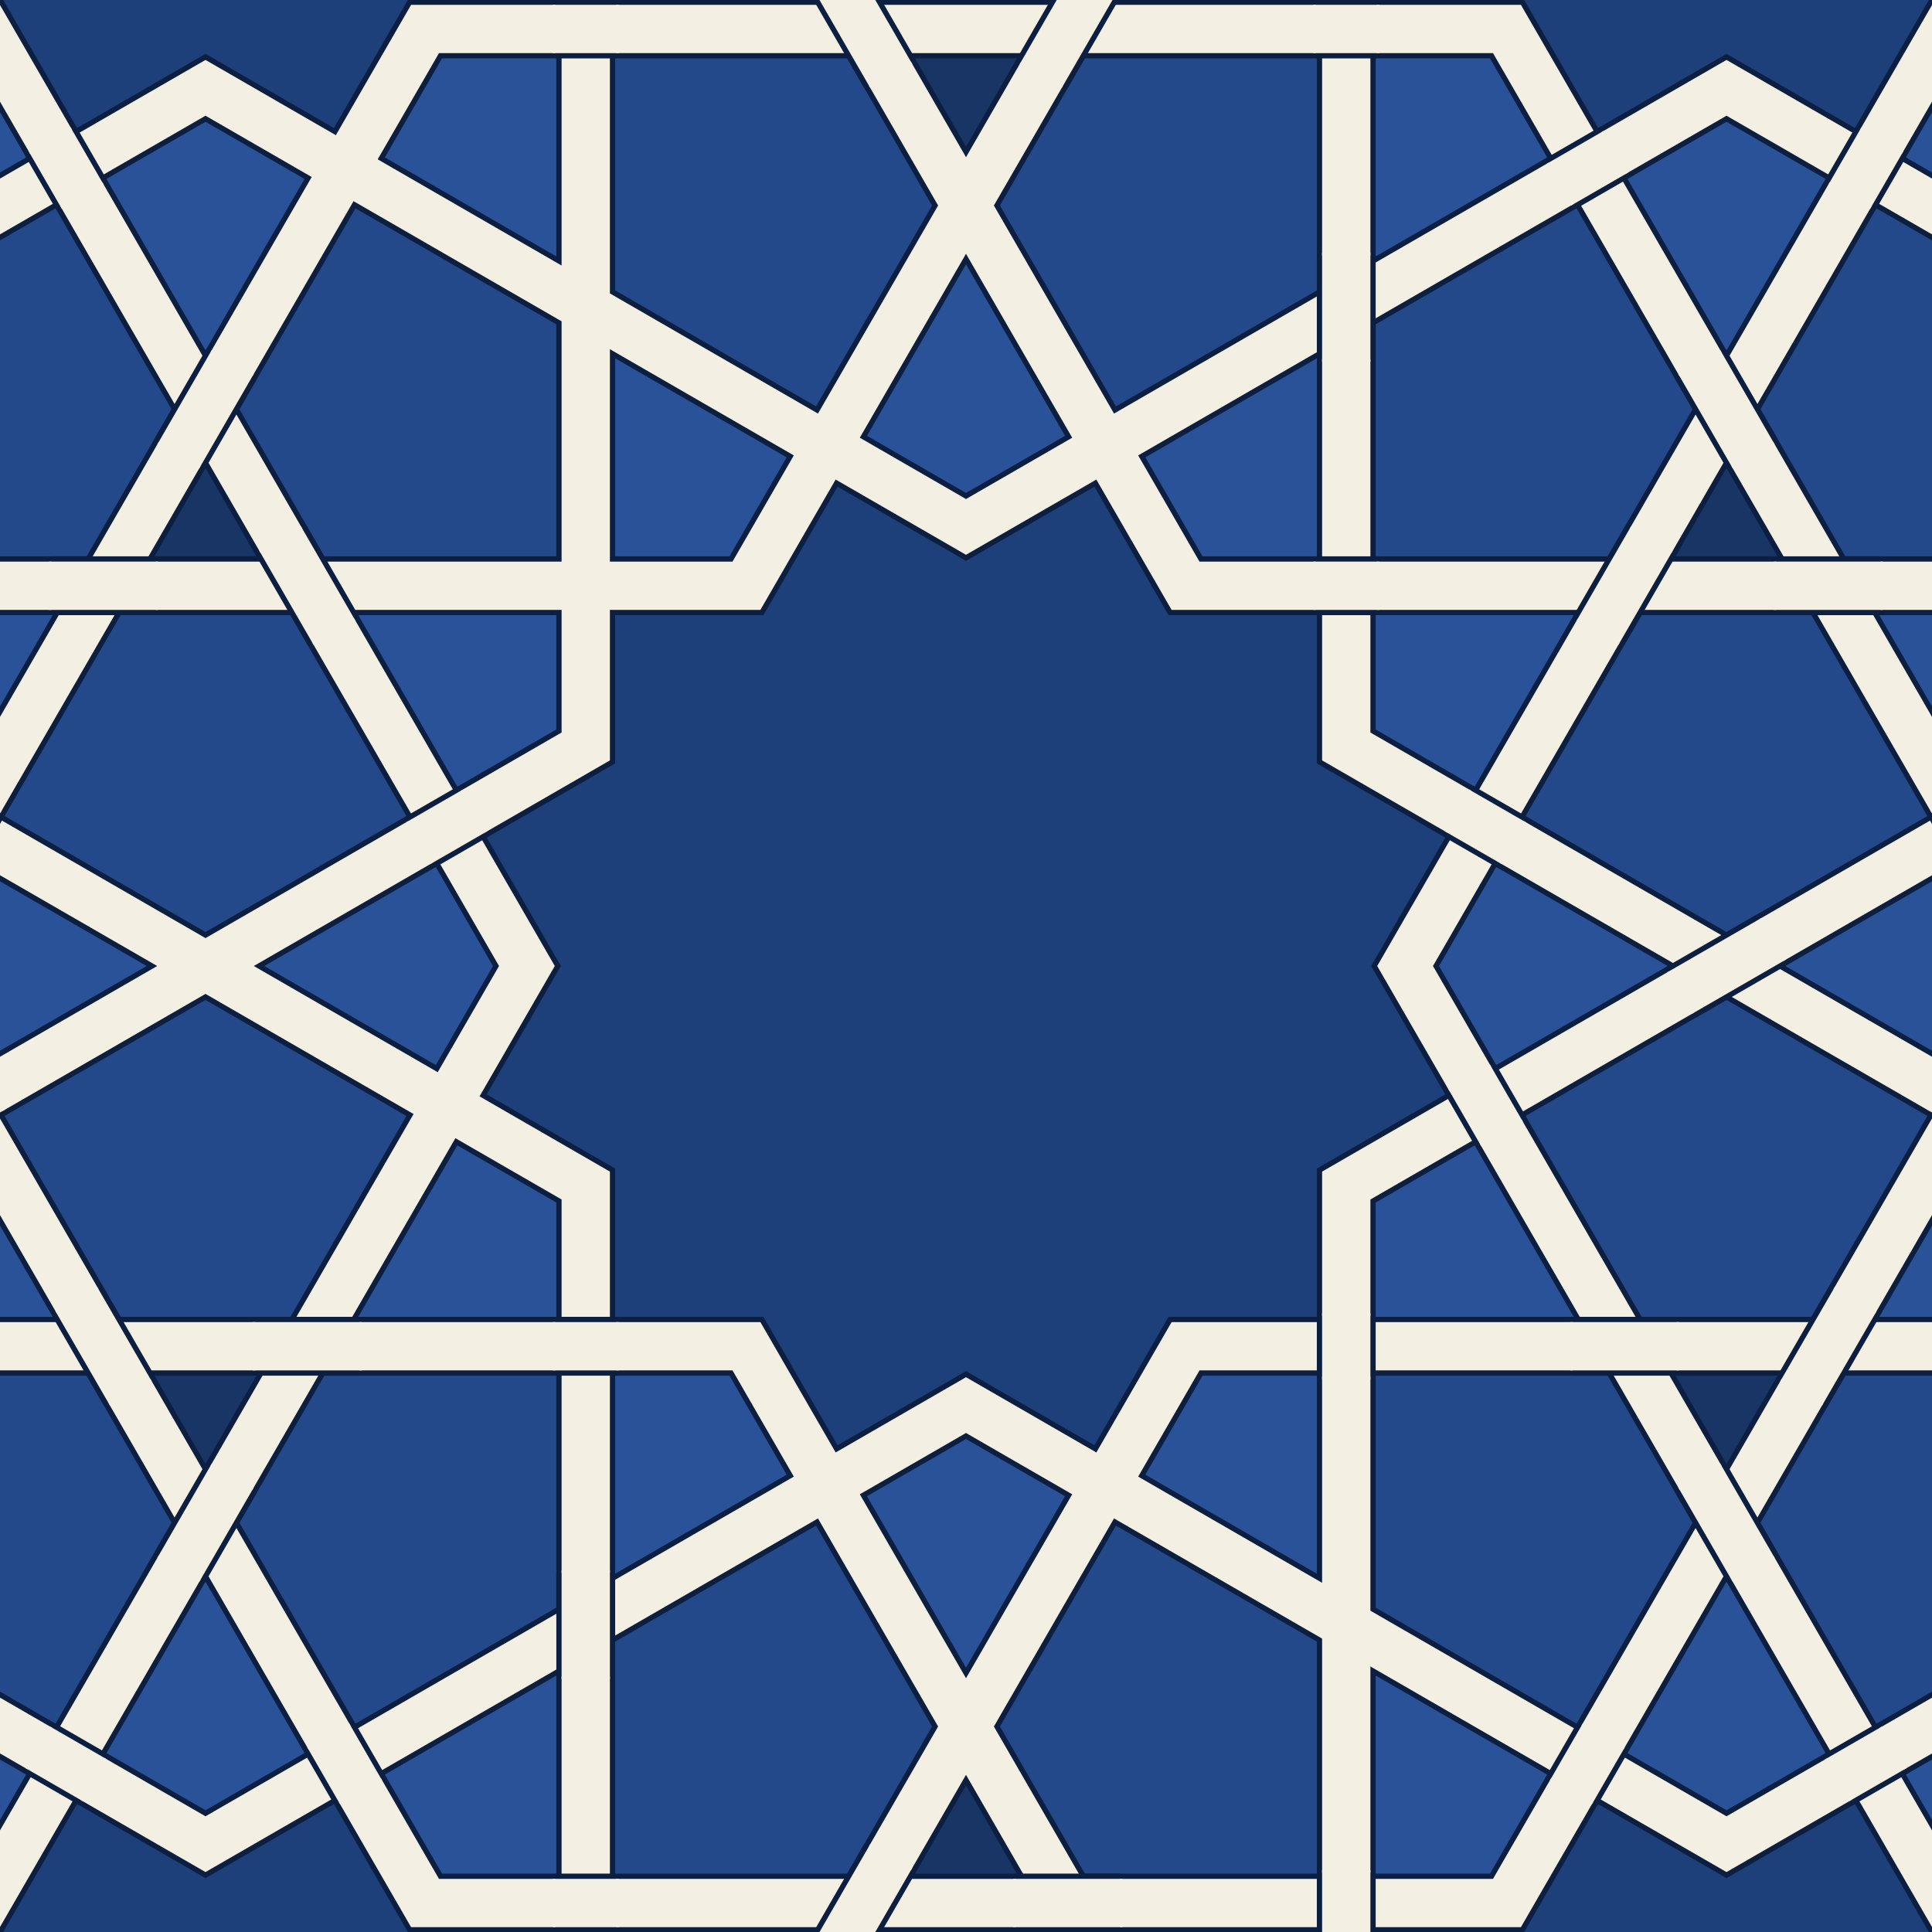
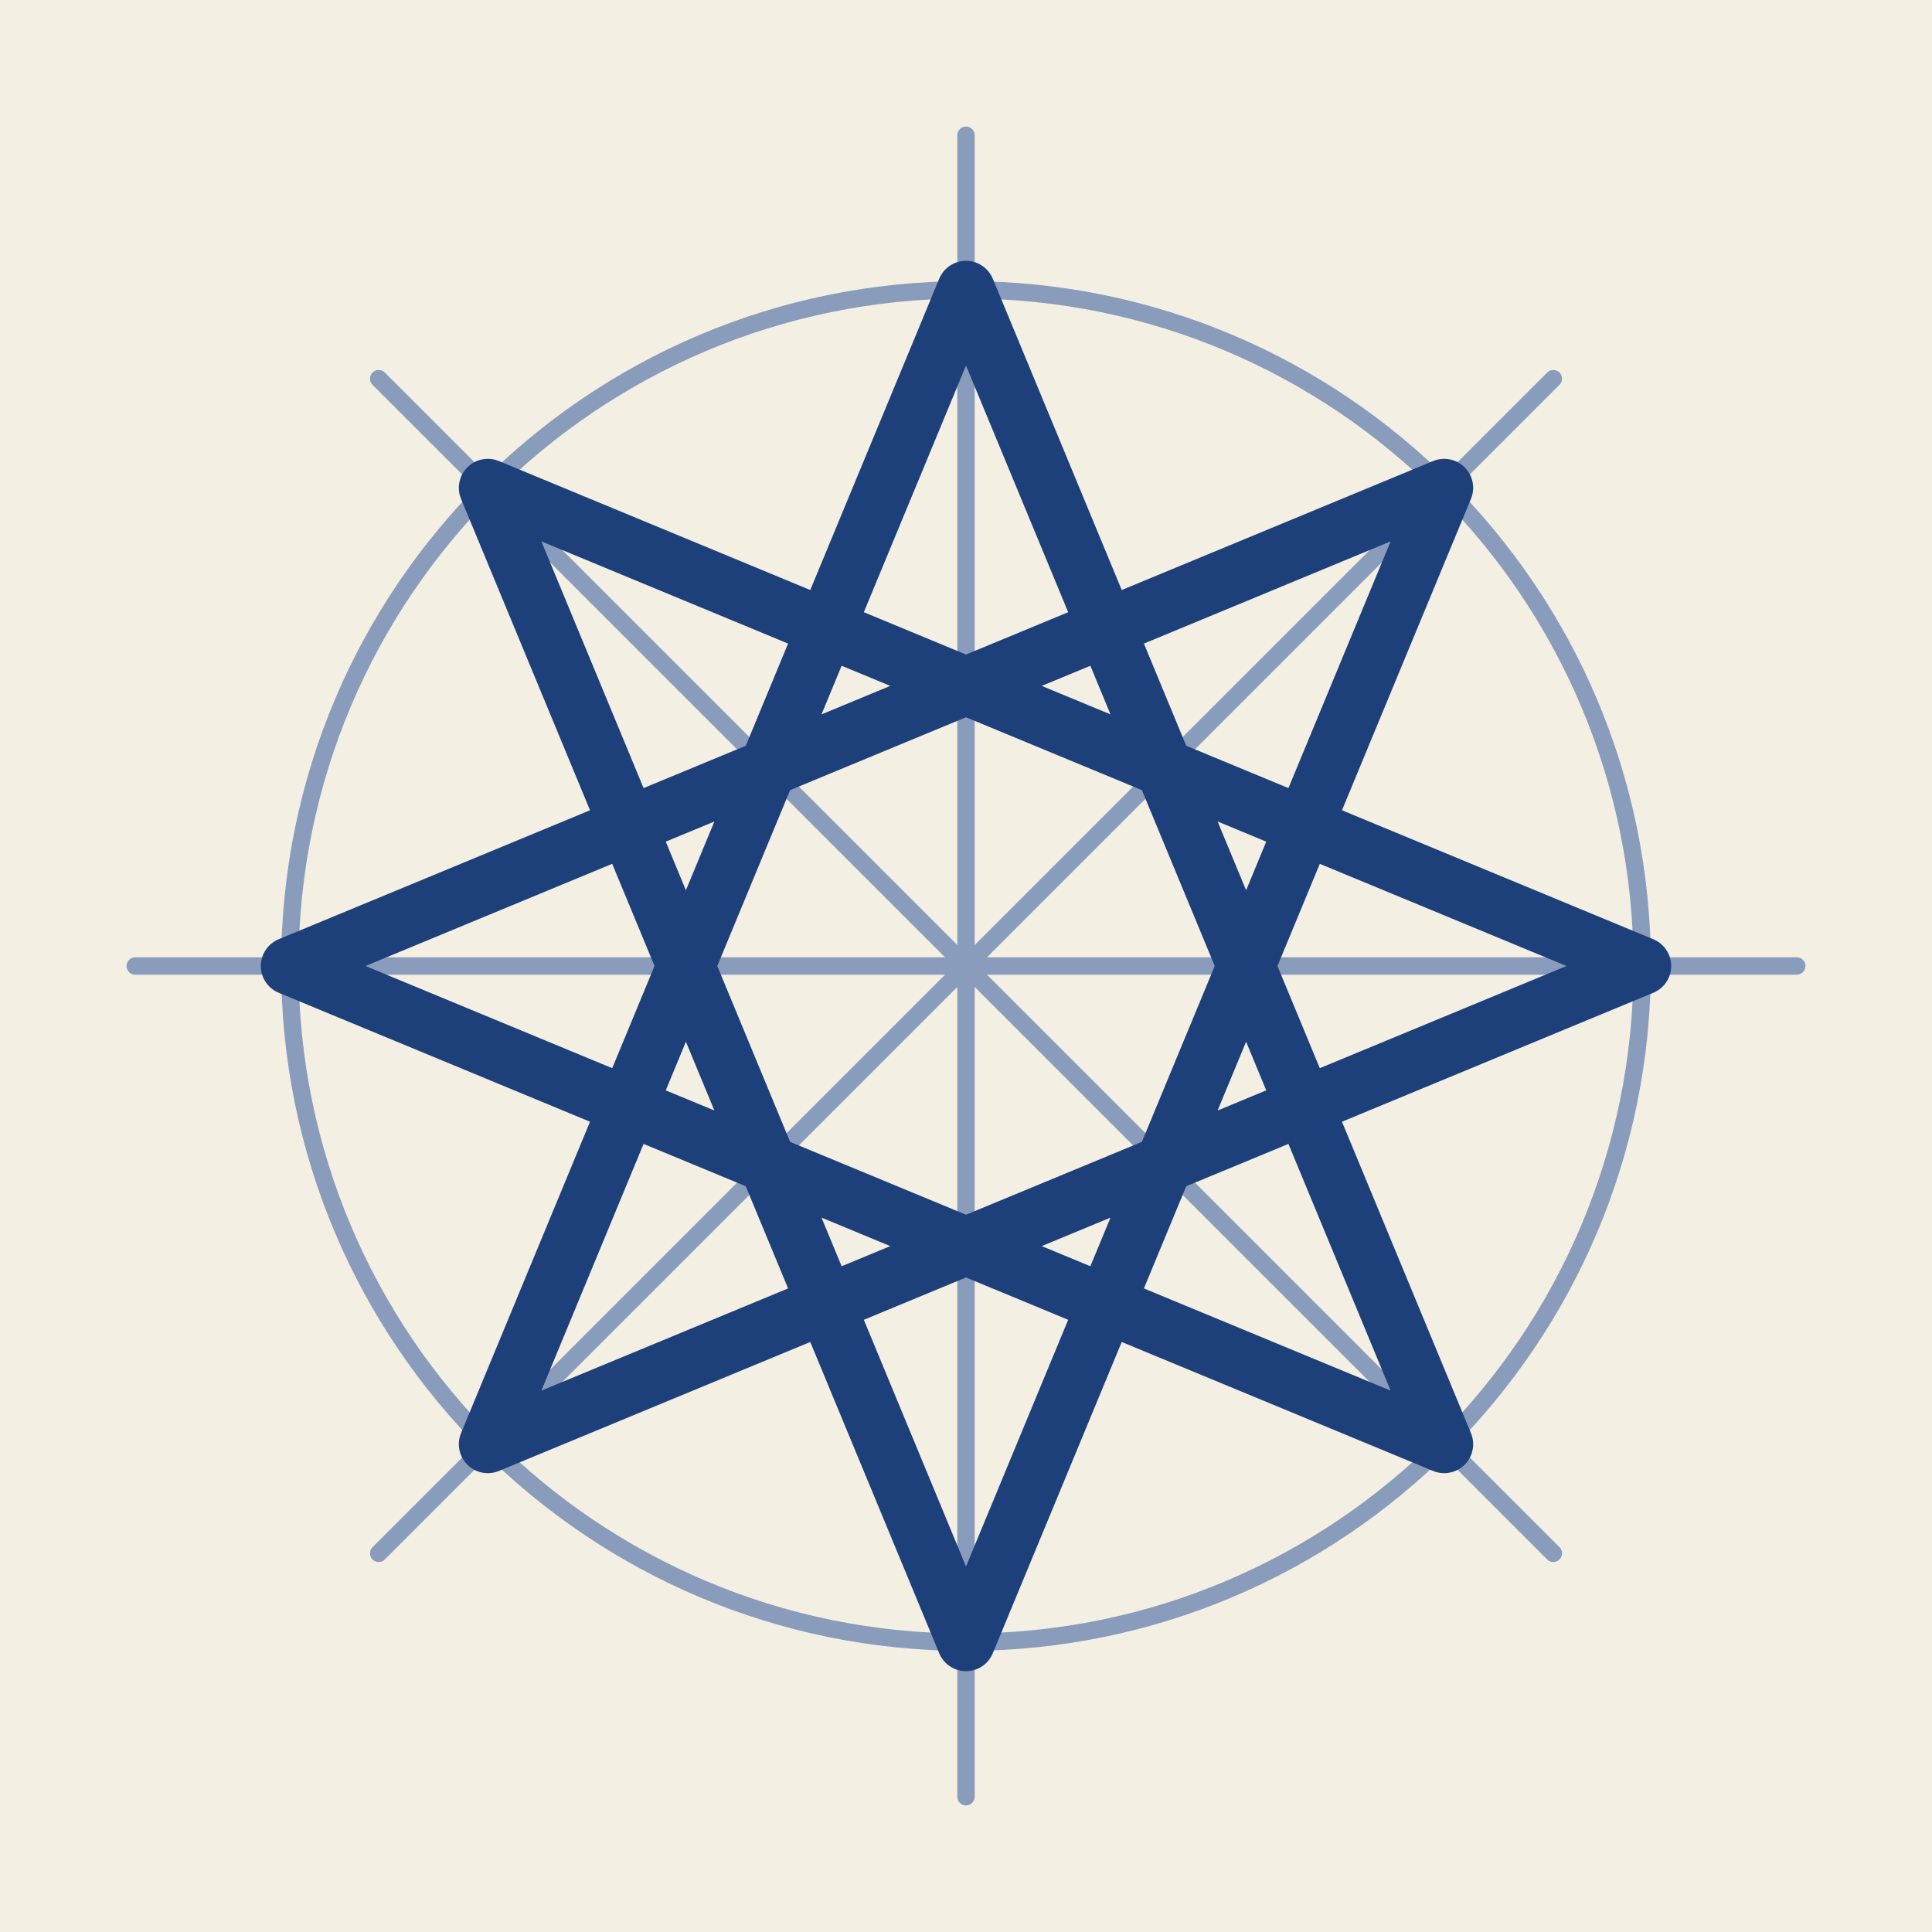
- <svg xmlns="http://www.w3.org/2000/svg" viewBox="-11 -11 22 22" width="1024" height="1024" preserveAspectRatio="xMidYMid meet">
-   <defs>
-     <clipPath id="lz3clip">
-       <rect x="-11" y="-11" width="22" height="22" />
-     </clipPath>
-   </defs>
-   <g clip-path="url(#lz3clip)">
-     <rect x="-11" y="-11" width="22" height="22" fill="#f4efe3" />
-     <g>
-       <polygon data-i="2" points="-13.66,-15 -14.575,-16.585 -12.99,-17.5 -12.99,-19.33 -11.16,-19.33 -10.245,-20.915 -8.66,-20 -7.075,-20.915 -6.16,-19.33 -4.33,-19.33 -4.33,-17.5 -2.745,-16.585 -3.66,-15 -2.745,-13.415 -4.33,-12.5 -4.33,-10.67 -6.16,-10.67 -7.075,-9.085 -8.66,-10 -10.245,-9.085 -11.16,-10.67 -12.99,-10.67 -12.99,-12.5 -14.575,-13.415" fill="#1d3f7a" stroke="#1d3f7a" stroke-width="0.02" />
-       <polygon data-i="3" points="-11.16,-10.67 -10.245,-9.085 -12.99,-7.5 -12.99,-10.67" fill="#2a5299" stroke="#2a5299" stroke-width="0.02" />
-       <polygon data-i="4" points="-10.245,-9.085 -8.66,-6.34 -9.82,-4.33 -12.99,-4.33 -12.99,-7.5" fill="#24498a" stroke="#24498a" stroke-width="0.02" />
-       <polygon data-i="5" points="-8.66,-6.34 -10.245,-9.085 -8.66,-10 -7.075,-9.085" fill="#2a5299" stroke="#2a5299" stroke-width="0.02" />
-       <polygon data-i="6" points="-8.66,-6.34 -7.5,-4.33 -9.82,-4.33" fill="#183565" stroke="#183565" stroke-width="0.02" />
-       <polygon data-i="7" points="-7.5,-4.33 -8.66,-6.34 -7.075,-9.085 -4.33,-7.5 -4.33,-4.33" fill="#24498a" stroke="#24498a" stroke-width="0.02" />
-       <polygon data-i="8" points="-7.5,-4.33 -5.915,-1.585 -8.66,0 -11.405,-1.585 -9.82,-4.33" fill="#24498a" stroke="#24498a" stroke-width="0.02" />
-       <polygon data-i="9" points="-5.915,-1.585 -7.5,-4.33 -4.33,-4.33 -4.33,-2.5" fill="#2a5299" stroke="#2a5299" stroke-width="0.02" />
-       <polygon data-i="11" points="-2.745,-13.415 -1.16,-10.67 -4.33,-10.67 -4.33,-12.5" fill="#2a5299" stroke="#2a5299" stroke-width="0.02" />
-       <polygon data-i="12" points="-1.16,-10.67 0,-8.66 -1.585,-5.915 -4.33,-7.5 -4.33,-10.67" fill="#24498a" stroke="#24498a" stroke-width="0.02" />
-       <polygon data-i="16" points="-11.405,-1.585 -12.99,-2.5 -12.99,-4.33 -9.82,-4.33" fill="#2a5299" stroke="#2a5299" stroke-width="0.02" />
-       <polygon data-i="18" points="-4.33,-7.5 -7.075,-9.085 -6.16,-10.67 -4.33,-10.67" fill="#2a5299" stroke="#2a5299" stroke-width="0.02" />
-       <polygon data-i="19" points="-4.33,-7.5 -1.585,-5.915 -2.5,-4.33 -4.33,-4.33" fill="#2a5299" stroke="#2a5299" stroke-width="0.02" />
-       <polygon data-i="20" points="-22.32,0 -23.236,-1.585 -21.651,-2.5 -21.651,-4.33 -19.82,-4.33 -18.905,-5.915 -17.32,-5 -15.736,-5.915 -14.82,-4.33 -12.99,-4.33 -12.99,-2.5 -11.405,-1.585 -12.32,0 -11.405,1.585 -12.99,2.5 -12.99,4.33 -14.82,4.33 -15.736,5.915 -17.32,5 -18.905,5.915 -19.82,4.33 -21.651,4.33 -21.651,2.5 -23.236,1.585" fill="#1d3f7a" stroke="#1d3f7a" stroke-width="0.02" />
-       <polygon data-i="25" points="-13.66,15 -14.575,13.415 -12.99,12.5 -12.99,10.67 -11.16,10.67 -10.245,9.085 -8.66,10 -7.075,9.085 -6.16,10.67 -4.33,10.67 -4.33,12.5 -2.745,13.415 -3.66,15 -2.745,16.585 -4.33,17.5 -4.33,19.33 -6.16,19.33 -7.075,20.915 -8.66,20 -10.245,20.915 -11.16,19.33 -12.99,19.33 -12.99,17.5 -14.575,16.585" fill="#1d3f7a" stroke="#1d3f7a" stroke-width="0.02" />
-       <polygon data-i="26" points="-11.405,1.585 -12.32,0 -11.405,-1.585 -8.66,0" fill="#2a5299" stroke="#2a5299" stroke-width="0.02" />
-       <polygon data-i="27" points="-11.405,1.585 -9.82,4.33 -12.99,4.33 -12.99,2.5" fill="#2a5299" stroke="#2a5299" stroke-width="0.02" />
-       <polygon data-i="28" points="-9.82,4.33 -11.405,1.585 -8.66,0 -5.915,1.585 -7.5,4.33" fill="#24498a" stroke="#24498a" stroke-width="0.02" />
-       <polygon data-i="29" points="-9.82,4.33 -8.66,6.34 -10.245,9.085 -12.99,7.5 -12.99,4.33" fill="#24498a" stroke="#24498a" stroke-width="0.02" />
-       <polygon data-i="30" points="-8.66,6.34 -9.82,4.33 -7.5,4.33" fill="#183565" stroke="#183565" stroke-width="0.02" />
-       <polygon data-i="31" points="-8.66,6.34 -7.075,9.085 -8.66,10 -10.245,9.085" fill="#2a5299" stroke="#2a5299" stroke-width="0.02" />
-       <polygon data-i="32" points="-7.075,9.085 -8.66,6.34 -7.5,4.33 -4.33,4.33 -4.33,7.5" fill="#24498a" stroke="#24498a" stroke-width="0.02" />
-       <polygon data-i="33" points="-6.16,10.67 -7.075,9.085 -4.33,7.5 -4.33,10.67" fill="#2a5299" stroke="#2a5299" stroke-width="0.02" />
-       <polygon data-i="35" points="-5.915,1.585 -8.66,0 -5.915,-1.585 -5,0" fill="#2a5299" stroke="#2a5299" stroke-width="0.02" />
-       <polygon data-i="36" points="-5.915,1.585 -4.33,2.5 -4.33,4.33 -7.5,4.33" fill="#2a5299" stroke="#2a5299" stroke-width="0.02" />
-       <polygon data-i="39" points="-12.99,7.5 -10.245,9.085 -11.16,10.67 -12.99,10.67" fill="#2a5299" stroke="#2a5299" stroke-width="0.02" />
-       <polygon data-i="40" points="-2.745,13.415 -4.33,12.5 -4.33,10.67 -1.16,10.67" fill="#2a5299" stroke="#2a5299" stroke-width="0.02" />
-       <polygon data-i="41" points="-4.33,4.33 -2.5,4.33 -1.585,5.915 -4.33,7.5" fill="#2a5299" stroke="#2a5299" stroke-width="0.02" />
-       <polygon data-i="42" points="-1.585,5.915 0,8.66 -1.16,10.67 -4.33,10.67 -4.33,7.5" fill="#24498a" stroke="#24498a" stroke-width="0.02" />
-       <polygon data-i="45" points="3.66,-15 2.745,-16.585 4.33,-17.5 4.33,-19.33 6.16,-19.33 7.075,-20.915 8.66,-20 10.245,-20.915 11.16,-19.33 12.99,-19.33 12.99,-17.5 14.575,-16.585 13.66,-15 14.575,-13.415 12.99,-12.5 12.99,-10.67 11.16,-10.67 10.245,-9.085 8.66,-10 7.075,-9.085 6.16,-10.67 4.33,-10.67 4.33,-12.5 2.745,-13.415" fill="#1d3f7a" stroke="#1d3f7a" stroke-width="0.02" />
-       <polygon data-i="46" points="6.16,-10.67 7.075,-9.085 4.33,-7.5 4.33,-10.67" fill="#2a5299" stroke="#2a5299" stroke-width="0.02" />
-       <polygon data-i="47" points="7.075,-9.085 8.66,-6.34 7.5,-4.33 4.33,-4.33 4.33,-7.5" fill="#24498a" stroke="#24498a" stroke-width="0.02" />
-       <polygon data-i="48" points="8.66,-6.34 7.075,-9.085 8.66,-10 10.245,-9.085" fill="#2a5299" stroke="#2a5299" stroke-width="0.02" />
-       <polygon data-i="49" points="8.66,-6.34 9.82,-4.33 7.5,-4.33" fill="#183565" stroke="#183565" stroke-width="0.02" />
-       <polygon data-i="50" points="9.82,-4.33 8.66,-6.34 10.245,-9.085 12.99,-7.5 12.99,-4.33" fill="#24498a" stroke="#24498a" stroke-width="0.02" />
-       <polygon data-i="51" points="9.82,-4.33 11.405,-1.585 8.66,0 5.915,-1.585 7.5,-4.33" fill="#24498a" stroke="#24498a" stroke-width="0.02" />
-       <polygon data-i="52" points="11.405,-1.585 9.82,-4.33 12.99,-4.33 12.99,-2.5" fill="#2a5299" stroke="#2a5299" stroke-width="0.02" />
-       <polygon data-i="56" points="-1.16,-10.67 -2.745,-13.415 0,-15 2.745,-13.415 1.16,-10.67" fill="#24498a" stroke="#24498a" stroke-width="0.02" />
-       <polygon data-i="57" points="0,-8.66 -1.16,-10.67 1.16,-10.67" fill="#183565" stroke="#183565" stroke-width="0.02" />
-       <polygon data-i="58" points="0,-8.66 1.585,-5.915 0,-5 -1.585,-5.915" fill="#2a5299" stroke="#2a5299" stroke-width="0.02" />
-       <polygon data-i="59" points="1.585,-5.915 0,-8.66 1.16,-10.67 4.33,-10.67 4.33,-7.5" fill="#24498a" stroke="#24498a" stroke-width="0.02" />
-       <polygon data-i="60" points="2.5,-4.33 1.585,-5.915 4.33,-7.5 4.33,-4.33" fill="#2a5299" stroke="#2a5299" stroke-width="0.02" />
-       <polygon data-i="61" points="5.915,-1.585 4.33,-2.5 4.33,-4.33 7.5,-4.33" fill="#2a5299" stroke="#2a5299" stroke-width="0.02" />
-       <polygon data-i="62" points="2.745,-13.415 4.33,-12.5 4.33,-10.67 1.16,-10.67" fill="#2a5299" stroke="#2a5299" stroke-width="0.02" />
-       <polygon data-i="63" points="12.99,-7.5 10.245,-9.085 11.16,-10.67 12.99,-10.67" fill="#2a5299" stroke="#2a5299" stroke-width="0.02" />
-       <polygon data-i="65" points="-5,0 -5.915,-1.585 -4.33,-2.5 -4.33,-4.33 -2.5,-4.33 -1.585,-5.915 0,-5 1.585,-5.915 2.5,-4.33 4.33,-4.33 4.33,-2.5 5.915,-1.585 5,0 5.915,1.585 4.33,2.5 4.33,4.33 2.5,4.33 1.585,5.915 0,5 -1.585,5.915 -2.5,4.33 -4.33,4.33 -4.33,2.5 -5.915,1.585" fill="#1d3f7a" stroke="#1d3f7a" stroke-width="0.02" />
-       <polygon data-i="66" points="0,8.66 -1.585,5.915 0,5 1.585,5.915" fill="#2a5299" stroke="#2a5299" stroke-width="0.02" />
-       <polygon data-i="67" points="0,8.66 1.16,10.67 -1.16,10.67" fill="#183565" stroke="#183565" stroke-width="0.02" />
-       <polygon data-i="68" points="1.16,10.67 0,8.66 1.585,5.915 4.33,7.5 4.33,10.67" fill="#24498a" stroke="#24498a" stroke-width="0.02" />
-       <polygon data-i="69" points="1.16,10.67 2.745,13.415 0,15 -2.745,13.415 -1.16,10.67" fill="#24498a" stroke="#24498a" stroke-width="0.02" />
-       <polygon data-i="70" points="2.745,13.415 1.16,10.67 4.33,10.67 4.33,12.5" fill="#2a5299" stroke="#2a5299" stroke-width="0.02" />
-       <polygon data-i="72" points="3.66,15 2.745,13.415 4.33,12.5 4.33,10.67 6.16,10.67 7.075,9.085 8.66,10 10.245,9.085 11.16,10.67 12.99,10.67 12.99,12.5 14.575,13.415 13.66,15 14.575,16.585 12.99,17.5 12.99,19.33 11.16,19.33 10.245,20.915 8.66,20 7.075,20.915 6.16,19.33 4.33,19.33 4.33,17.5 2.745,16.585" fill="#1d3f7a" stroke="#1d3f7a" stroke-width="0.02" />
-       <polygon data-i="73" points="5.915,1.585 5,0 5.915,-1.585 8.66,0" fill="#2a5299" stroke="#2a5299" stroke-width="0.02" />
-       <polygon data-i="74" points="5.915,1.585 7.5,4.33 4.33,4.33 4.33,2.5" fill="#2a5299" stroke="#2a5299" stroke-width="0.02" />
-       <polygon data-i="75" points="7.5,4.33 5.915,1.585 8.66,0 11.405,1.585 9.82,4.33" fill="#24498a" stroke="#24498a" stroke-width="0.02" />
-       <polygon data-i="76" points="7.5,4.33 8.66,6.34 7.075,9.085 4.33,7.5 4.33,4.33" fill="#24498a" stroke="#24498a" stroke-width="0.02" />
-       <polygon data-i="77" points="8.66,6.34 7.5,4.33 9.82,4.33" fill="#183565" stroke="#183565" stroke-width="0.02" />
-       <polygon data-i="78" points="8.66,6.34 10.245,9.085 8.66,10 7.075,9.085" fill="#2a5299" stroke="#2a5299" stroke-width="0.02" />
-       <polygon data-i="79" points="10.245,9.085 8.66,6.34 9.82,4.33 12.99,4.33 12.99,7.5" fill="#24498a" stroke="#24498a" stroke-width="0.02" />
-       <polygon data-i="80" points="11.16,10.67 10.245,9.085 12.99,7.5 12.99,10.67" fill="#2a5299" stroke="#2a5299" stroke-width="0.02" />
-       <polygon data-i="82" points="11.405,1.585 8.66,0 11.405,-1.585 12.32,0" fill="#2a5299" stroke="#2a5299" stroke-width="0.02" />
-       <polygon data-i="83" points="11.405,1.585 12.99,2.5 12.99,4.33 9.82,4.33" fill="#2a5299" stroke="#2a5299" stroke-width="0.02" />
-       <polygon data-i="85" points="4.33,7.5 1.585,5.915 2.5,4.33 4.33,4.33" fill="#2a5299" stroke="#2a5299" stroke-width="0.02" />
-       <polygon data-i="86" points="4.33,7.5 7.075,9.085 6.16,10.67 4.33,10.67" fill="#2a5299" stroke="#2a5299" stroke-width="0.02" />
-       <polygon data-i="92" points="12.32,0 11.405,-1.585 12.99,-2.5 12.99,-4.33 14.82,-4.33 15.736,-5.915 17.32,-5 18.905,-5.915 19.82,-4.33 21.651,-4.33 21.651,-2.5 23.236,-1.585 22.32,0 23.236,1.585 21.651,2.5 21.651,4.33 19.82,4.33 18.905,5.915 17.32,5 15.736,5.915 14.82,4.33 12.99,4.33 12.99,2.5 11.405,1.585" fill="#1d3f7a" stroke="#1d3f7a" stroke-width="0.02" />
+ <svg xmlns="http://www.w3.org/2000/svg" viewBox="-1 -1 2 2" width="1024" height="1024">
+   <rect x="-1" y="-1" width="2" height="2" fill="#f4efe3" />
+   <g transform="scale(1.0)" fill="none" stroke-linejoin="round" stroke-linecap="round">
+     <g stroke="#8a9cbb" stroke-width="0.018">
+       <circle r="0.7" />
+       <line x1="0.86" y1="0" x2="-0.86" y2="-0" />
+       <line x1="0.608" y1="0.608" x2="-0.608" y2="-0.608" />
+       <line x1="0" y1="0.86" x2="-0" y2="-0.86" />
+       <line x1="-0.608" y1="0.608" x2="0.608" y2="-0.608" />
    </g>
-     <g pointer-events="none">
-       <path d="M17.32,-15L14.575,-13.415L12.99,-12.5L12.99,-10.67L12.99,-7.5L12.99,-4.33L12.99,-2.5L11.405,-1.585L8.66,0L5.915,1.585L4.33,2.5L4.33,4.33L4.33,7.5L4.33,10.67L4.33,12.5L2.745,13.415L0,15L-2.745,13.415L-4.33,12.5L-4.33,10.67L-4.33,7.5L-4.33,4.33L-4.33,2.5L-5.915,1.585L-8.66,0L-11.405,-1.585L-12.99,-2.5L-12.99,-4.33L-12.99,-7.5L-12.99,-10.67L-12.99,-12.5L-14.575,-13.415L-17.32,-15L-14.575,-16.585L-13.66,-15L-14.575,-13.415L-16.16,-10.67L-12.99,-10.67L-11.16,-10.67L-10.245,-9.085L-8.66,-6.34L-7.5,-4.33L-5.915,-1.585L-5,0L-5.915,1.585L-7.5,4.33L-8.66,6.34L-10.245,9.085L-11.16,10.67L-12.99,10.67L-16.16,10.67L-14.575,13.415L-13.66,15" fill="none" stroke-linejoin="miter" stroke-miterlimit="8" stroke="#0c1f40" stroke-width="0.67" />
-       <path d="M-2.745,-16.585L-3.66,-15L-2.745,-13.415L-1.16,-10.67L0,-8.66L1.585,-5.915L2.5,-4.33L4.33,-4.33L7.5,-4.33L9.82,-4.33L12.99,-4.33L14.82,-4.33L15.736,-5.915L12.99,-7.5L10.245,-9.085L8.66,-10L7.075,-9.085L4.33,-7.5L1.585,-5.915L0,-5L-1.585,-5.915L-4.33,-7.5L-7.075,-9.085L-8.66,-10L-10.245,-9.085L-12.99,-7.5L-15.736,-5.915L-14.82,-4.33L-12.99,-4.33L-9.82,-4.33L-7.5,-4.33L-4.33,-4.33L-2.5,-4.33L-1.585,-5.915L0,-8.66L1.16,-10.67L2.745,-13.415L3.66,-15L2.745,-16.585L0,-15L-2.745,-13.415L-4.33,-12.5L-4.33,-10.67L-4.33,-7.5L-4.33,-4.33L-4.33,-2.5L-5.915,-1.585L-8.66,0L-11.405,1.585L-12.99,2.5L-12.99,4.33L-12.99,7.5L-12.99,10.67L-12.99,12.5L-14.575,13.415L-17.32,15" fill="none" stroke-linejoin="miter" stroke-miterlimit="8" stroke="#0c1f40" stroke-width="0.67" />
-       <path d="M-11.405,-1.585L-9.82,-4.33L-8.66,-6.34L-7.075,-9.085L-6.16,-10.67L-4.33,-10.67L-1.16,-10.67L1.16,-10.67L4.33,-10.67L6.16,-10.67L7.075,-9.085L8.66,-6.34L9.82,-4.33L11.405,-1.585L12.32,0L11.405,1.585L9.82,4.33L8.66,6.34L7.075,9.085L6.16,10.67L4.33,10.67L1.16,10.67L-1.16,10.67L-4.33,10.67L-6.16,10.67L-7.075,9.085L-8.66,6.34L-9.82,4.33L-11.405,1.585L-12.32,0Z" fill="none" stroke-linejoin="miter" stroke-miterlimit="8" stroke="#0c1f40" stroke-width="0.67" />
-       <path d="M3.66,15L2.745,13.415L1.16,10.67L0,8.66L-1.585,5.915L-2.5,4.33L-4.33,4.33L-7.5,4.33L-9.82,4.33L-12.99,4.33L-14.82,4.33L-15.736,5.915L-12.99,7.5L-10.245,9.085L-8.66,10L-7.075,9.085L-4.33,7.5L-1.585,5.915L0,5L1.585,5.915L4.33,7.5L7.075,9.085L8.66,10L10.245,9.085L12.99,7.5L15.736,5.915L14.82,4.33L12.99,4.33L9.82,4.33L7.5,4.33L4.33,4.33L2.5,4.33L1.585,5.915L0,8.66L-1.16,10.67L-2.745,13.415L-3.66,15L-2.745,16.585" fill="none" stroke-linejoin="miter" stroke-miterlimit="8" stroke="#0c1f40" stroke-width="0.67" />
-       <path d="M14.575,-16.585L13.66,-15L14.575,-13.415L16.16,-10.67L12.99,-10.67L11.16,-10.67L10.245,-9.085L8.66,-6.34L7.5,-4.33L5.915,-1.585L5,0L5.915,1.585L7.5,4.33L8.66,6.34L10.245,9.085L11.16,10.67L12.99,10.67L16.16,10.67L14.575,13.415L13.66,15L14.575,16.585" fill="none" stroke-linejoin="miter" stroke-miterlimit="8" stroke="#0c1f40" stroke-width="0.67" />
-       <path d="M0,-15L2.745,-13.415L4.33,-12.5L4.33,-10.67L4.33,-7.5L4.33,-4.33L4.33,-2.5L5.915,-1.585L8.66,0L11.405,1.585L12.99,2.5L12.99,4.33L12.99,7.5L12.99,10.67L12.99,12.5L14.575,13.415L17.32,15" fill="none" stroke-linejoin="miter" stroke-miterlimit="8" stroke="#0c1f40" stroke-width="0.67" />
-       <path d="M17.32,-15L14.575,-13.415L12.99,-12.5L12.99,-10.67L12.99,-7.5L12.99,-4.33L12.99,-2.5L11.405,-1.585L8.66,0L5.915,1.585L4.33,2.5L4.33,4.33L4.33,7.5L4.33,10.67L4.33,12.5L2.745,13.415L0,15L-2.745,13.415L-4.33,12.5L-4.33,10.67L-4.33,7.5L-4.33,4.33L-4.33,2.5L-5.915,1.585L-8.66,0L-11.405,-1.585L-12.99,-2.5L-12.99,-4.33L-12.99,-7.5L-12.99,-10.67L-12.99,-12.5L-14.575,-13.415L-17.32,-15L-14.575,-16.585L-13.66,-15L-14.575,-13.415L-16.16,-10.67L-12.99,-10.67L-11.16,-10.67L-10.245,-9.085L-8.66,-6.34L-7.5,-4.33L-5.915,-1.585L-5,0L-5.915,1.585L-7.5,4.33L-8.66,6.34L-10.245,9.085L-11.16,10.67L-12.99,10.67L-16.16,10.67L-14.575,13.415L-13.66,15" fill="none" stroke-linejoin="miter" stroke-miterlimit="8" stroke="#f4efe3" stroke-width="0.55" />
-       <path d="M-2.745,-16.585L-3.66,-15L-2.745,-13.415L-1.16,-10.67L0,-8.66L1.585,-5.915L2.5,-4.33L4.33,-4.33L7.5,-4.33L9.82,-4.33L12.99,-4.33L14.82,-4.33L15.736,-5.915L12.99,-7.5L10.245,-9.085L8.66,-10L7.075,-9.085L4.33,-7.5L1.585,-5.915L0,-5L-1.585,-5.915L-4.33,-7.5L-7.075,-9.085L-8.66,-10L-10.245,-9.085L-12.99,-7.5L-15.736,-5.915L-14.82,-4.33L-12.99,-4.33L-9.82,-4.33L-7.5,-4.33L-4.33,-4.33L-2.5,-4.33L-1.585,-5.915L0,-8.66L1.16,-10.67L2.745,-13.415L3.66,-15L2.745,-16.585L0,-15L-2.745,-13.415L-4.33,-12.5L-4.33,-10.67L-4.33,-7.5L-4.33,-4.33L-4.33,-2.5L-5.915,-1.585L-8.66,0L-11.405,1.585L-12.99,2.5L-12.99,4.33L-12.99,7.5L-12.99,10.67L-12.99,12.5L-14.575,13.415L-17.32,15" fill="none" stroke-linejoin="miter" stroke-miterlimit="8" stroke="#f4efe3" stroke-width="0.55" />
-       <path d="M-11.405,-1.585L-9.82,-4.33L-8.66,-6.34L-7.075,-9.085L-6.16,-10.67L-4.33,-10.67L-1.16,-10.67L1.16,-10.67L4.33,-10.67L6.16,-10.67L7.075,-9.085L8.66,-6.34L9.82,-4.33L11.405,-1.585L12.32,0L11.405,1.585L9.82,4.33L8.66,6.34L7.075,9.085L6.16,10.67L4.33,10.67L1.16,10.67L-1.16,10.67L-4.33,10.67L-6.16,10.67L-7.075,9.085L-8.66,6.34L-9.82,4.33L-11.405,1.585L-12.32,0Z" fill="none" stroke-linejoin="miter" stroke-miterlimit="8" stroke="#f4efe3" stroke-width="0.55" />
-       <path d="M3.66,15L2.745,13.415L1.16,10.67L0,8.66L-1.585,5.915L-2.5,4.33L-4.33,4.33L-7.5,4.33L-9.82,4.33L-12.99,4.33L-14.82,4.33L-15.736,5.915L-12.99,7.5L-10.245,9.085L-8.66,10L-7.075,9.085L-4.33,7.5L-1.585,5.915L0,5L1.585,5.915L4.33,7.5L7.075,9.085L8.66,10L10.245,9.085L12.99,7.5L15.736,5.915L14.82,4.33L12.99,4.33L9.82,4.33L7.5,4.33L4.33,4.33L2.5,4.33L1.585,5.915L0,8.66L-1.16,10.67L-2.745,13.415L-3.66,15L-2.745,16.585" fill="none" stroke-linejoin="miter" stroke-miterlimit="8" stroke="#f4efe3" stroke-width="0.55" />
-       <path d="M14.575,-16.585L13.66,-15L14.575,-13.415L16.16,-10.67L12.99,-10.67L11.16,-10.67L10.245,-9.085L8.66,-6.34L7.5,-4.33L5.915,-1.585L5,0L5.915,1.585L7.5,4.33L8.66,6.34L10.245,9.085L11.16,10.67L12.99,10.67L16.16,10.67L14.575,13.415L13.66,15L14.575,16.585" fill="none" stroke-linejoin="miter" stroke-miterlimit="8" stroke="#f4efe3" stroke-width="0.55" />
-       <path d="M0,-15L2.745,-13.415L4.33,-12.5L4.33,-10.67L4.33,-7.5L4.33,-4.33L4.33,-2.5L5.915,-1.585L8.66,0L11.405,1.585L12.99,2.5L12.99,4.33L12.99,7.5L12.99,10.67L12.99,12.5L14.575,13.415L17.32,15" fill="none" stroke-linejoin="miter" stroke-miterlimit="8" stroke="#f4efe3" stroke-width="0.55" />
-       <line x1="12.99" y1="-11.015" x2="12.99" y2="-10.325" stroke="#0c1f40" stroke-width="0.67" />
-       <line x1="12.99" y1="-11.045" x2="12.99" y2="-10.295" stroke="#f4efe3" stroke-width="0.55" />
-       <line x1="13.502" y1="-7.205" x2="12.479" y2="-7.795" stroke="#0c1f40" stroke-width="0.67" />
-       <line x1="13.528" y1="-7.19" x2="12.453" y2="-7.81" stroke="#f4efe3" stroke-width="0.55" />
-       <line x1="12.99" y1="-4.675" x2="12.99" y2="-3.985" stroke="#0c1f40" stroke-width="0.67" />
-       <line x1="12.99" y1="-4.705" x2="12.99" y2="-3.955" stroke="#f4efe3" stroke-width="0.55" />
-       <line x1="11.233" y1="-1.884" x2="11.578" y2="-1.286" stroke="#0c1f40" stroke-width="0.67" />
-       <line x1="11.218" y1="-1.91" x2="11.593" y2="-1.26" stroke="#f4efe3" stroke-width="0.55" />
-       <line x1="9.171" y1="-0.295" x2="8.149" y2="0.295" stroke="#0c1f40" stroke-width="0.67" />
-       <line x1="9.197" y1="-0.31" x2="8.123" y2="0.31" stroke="#f4efe3" stroke-width="0.55" />
-       <line x1="5.743" y1="1.286" x2="6.088" y2="1.884" stroke="#0c1f40" stroke-width="0.67" />
-       <line x1="5.728" y1="1.26" x2="6.103" y2="1.91" stroke="#f4efe3" stroke-width="0.55" />
-       <line x1="4.33" y1="3.985" x2="4.33" y2="4.675" stroke="#0c1f40" stroke-width="0.67" />
-       <line x1="4.33" y1="3.955" x2="4.33" y2="4.705" stroke="#f4efe3" stroke-width="0.55" />
-       <line x1="4.33" y1="10.325" x2="4.33" y2="11.015" stroke="#0c1f40" stroke-width="0.67" />
-       <line x1="4.33" y1="10.295" x2="4.33" y2="11.045" stroke="#f4efe3" stroke-width="0.55" />
-       <line x1="-3.985" y1="10.67" x2="-4.675" y2="10.67" stroke="#0c1f40" stroke-width="0.67" />
-       <line x1="-3.955" y1="10.67" x2="-4.705" y2="10.67" stroke="#f4efe3" stroke-width="0.55" />
-       <line x1="-4.33" y1="8.09" x2="-4.33" y2="6.91" stroke="#0c1f40" stroke-width="0.67" />
-       <line x1="-4.33" y1="8.12" x2="-4.33" y2="6.88" stroke="#f4efe3" stroke-width="0.55" />
-       <line x1="-3.985" y1="4.33" x2="-4.675" y2="4.33" stroke="#0c1f40" stroke-width="0.67" />
-       <line x1="-3.955" y1="4.33" x2="-4.705" y2="4.33" stroke="#f4efe3" stroke-width="0.55" />
-       <line x1="-11.578" y1="-1.286" x2="-11.233" y2="-1.884" stroke="#0c1f40" stroke-width="0.67" />
-       <line x1="-11.593" y1="-1.26" x2="-11.218" y2="-1.91" stroke="#f4efe3" stroke-width="0.55" />
-       <line x1="-12.99" y1="-3.985" x2="-12.99" y2="-4.675" stroke="#0c1f40" stroke-width="0.67" />
-       <line x1="-12.99" y1="-3.955" x2="-12.99" y2="-4.705" stroke="#f4efe3" stroke-width="0.55" />
-       <line x1="-12.479" y1="-7.795" x2="-13.502" y2="-7.205" stroke="#0c1f40" stroke-width="0.67" />
-       <line x1="-12.453" y1="-7.81" x2="-13.528" y2="-7.19" stroke="#f4efe3" stroke-width="0.55" />
-       <line x1="-10.418" y1="-9.384" x2="-10.073" y2="-8.786" stroke="#0c1f40" stroke-width="0.67" />
-       <line x1="-10.433" y1="-9.41" x2="-10.058" y2="-8.76" stroke="#f4efe3" stroke-width="0.55" />
-       <line x1="-8.955" y1="-5.829" x2="-8.365" y2="-6.851" stroke="#0c1f40" stroke-width="0.67" />
-       <line x1="-8.97" y1="-5.803" x2="-8.35" y2="-6.877" stroke="#f4efe3" stroke-width="0.55" />
-       <line x1="-7.795" y1="-4.841" x2="-7.205" y2="-3.819" stroke="#0c1f40" stroke-width="0.67" />
-       <line x1="-7.81" y1="-4.867" x2="-7.19" y2="-3.793" stroke="#f4efe3" stroke-width="0.55" />
-       <line x1="-5.616" y1="-1.757" x2="-6.214" y2="-1.412" stroke="#0c1f40" stroke-width="0.67" />
-       <line x1="-5.59" y1="-1.772" x2="-6.24" y2="-1.397" stroke="#f4efe3" stroke-width="0.55" />
-       <line x1="-6.91" y1="4.33" x2="-8.09" y2="4.33" stroke="#0c1f40" stroke-width="0.67" />
-       <line x1="-6.88" y1="4.33" x2="-8.12" y2="4.33" stroke="#f4efe3" stroke-width="0.55" />
-       <line x1="-8.365" y1="5.829" x2="-8.955" y2="6.851" stroke="#0c1f40" stroke-width="0.67" />
-       <line x1="-8.35" y1="5.803" x2="-8.97" y2="6.877" stroke="#f4efe3" stroke-width="0.55" />
-       <line x1="-10.544" y1="8.912" x2="-9.946" y2="9.257" stroke="#0c1f40" stroke-width="0.67" />
-       <line x1="-10.57" y1="8.897" x2="-9.92" y2="9.272" stroke="#f4efe3" stroke-width="0.55" />
-       <line x1="-12.645" y1="10.67" x2="-13.335" y2="10.67" stroke="#0c1f40" stroke-width="0.67" />
-       <line x1="-12.615" y1="10.67" x2="-13.365" y2="10.67" stroke="#f4efe3" stroke-width="0.55" />
-       <line x1="-1.455" y1="-11.181" x2="-0.865" y2="-10.159" stroke="#0c1f40" stroke-width="0.67" />
-       <line x1="-1.47" y1="-11.207" x2="-0.85" y2="-10.133" stroke="#f4efe3" stroke-width="0.55" />
-       <line x1="3.985" y1="-4.33" x2="4.675" y2="-4.33" stroke="#0c1f40" stroke-width="0.67" />
-       <line x1="3.955" y1="-4.33" x2="4.705" y2="-4.33" stroke="#f4efe3" stroke-width="0.55" />
-       <line x1="7.795" y1="-4.841" x2="7.205" y2="-3.819" stroke="#0c1f40" stroke-width="0.67" />
-       <line x1="7.81" y1="-4.867" x2="7.19" y2="-3.793" stroke="#f4efe3" stroke-width="0.55" />
-       <line x1="9.23" y1="-4.33" x2="10.411" y2="-4.33" stroke="#0c1f40" stroke-width="0.67" />
-       <line x1="9.2" y1="-4.33" x2="10.441" y2="-4.33" stroke="#f4efe3" stroke-width="0.55" />
-       <line x1="10.418" y1="-9.384" x2="10.073" y2="-8.786" stroke="#0c1f40" stroke-width="0.67" />
-       <line x1="10.433" y1="-9.41" x2="10.058" y2="-8.76" stroke="#f4efe3" stroke-width="0.55" />
-       <line x1="7.374" y1="-9.257" x2="6.777" y2="-8.912" stroke="#0c1f40" stroke-width="0.67" />
-       <line x1="7.4" y1="-9.272" x2="6.751" y2="-8.897" stroke="#f4efe3" stroke-width="0.55" />
-       <line x1="4.33" y1="-8.09" x2="4.33" y2="-6.91" stroke="#0c1f40" stroke-width="0.67" />
-       <line x1="4.33" y1="-8.12" x2="4.33" y2="-6.88" stroke="#f4efe3" stroke-width="0.55" />
-       <line x1="-10.411" y1="-4.33" x2="-9.23" y2="-4.33" stroke="#0c1f40" stroke-width="0.67" />
-       <line x1="-10.441" y1="-4.33" x2="-9.2" y2="-4.33" stroke="#f4efe3" stroke-width="0.55" />
-       <line x1="0.865" y1="-10.159" x2="1.455" y2="-11.181" stroke="#0c1f40" stroke-width="0.67" />
-       <line x1="0.85" y1="-10.133" x2="1.47" y2="-11.207" stroke="#f4efe3" stroke-width="0.55" />
-       <line x1="-4.675" y1="-10.67" x2="-3.985" y2="-10.67" stroke="#0c1f40" stroke-width="0.67" />
-       <line x1="-4.705" y1="-10.67" x2="-3.955" y2="-10.67" stroke="#f4efe3" stroke-width="0.55" />
-       <line x1="-11.107" y1="1.412" x2="-11.704" y2="1.757" stroke="#0c1f40" stroke-width="0.67" />
-       <line x1="-11.081" y1="1.397" x2="-11.73" y2="1.772" stroke="#f4efe3" stroke-width="0.55" />
-       <line x1="-12.645" y1="4.33" x2="-13.335" y2="4.33" stroke="#0c1f40" stroke-width="0.67" />
-       <line x1="-12.615" y1="4.33" x2="-13.365" y2="4.33" stroke="#f4efe3" stroke-width="0.55" />
-       <line x1="-12.99" y1="6.91" x2="-12.99" y2="8.09" stroke="#0c1f40" stroke-width="0.67" />
-       <line x1="-12.99" y1="6.88" x2="-12.99" y2="8.12" stroke="#f4efe3" stroke-width="0.55" />
-       <line x1="3.985" y1="-10.67" x2="4.675" y2="-10.67" stroke="#0c1f40" stroke-width="0.67" />
-       <line x1="3.955" y1="-10.67" x2="4.705" y2="-10.67" stroke="#f4efe3" stroke-width="0.55" />
-       <line x1="8.365" y1="-6.851" x2="8.955" y2="-5.829" stroke="#0c1f40" stroke-width="0.67" />
-       <line x1="8.35" y1="-6.877" x2="8.97" y2="-5.803" stroke="#f4efe3" stroke-width="0.55" />
-       <line x1="11.107" y1="1.412" x2="11.704" y2="1.757" stroke="#0c1f40" stroke-width="0.67" />
-       <line x1="11.081" y1="1.397" x2="11.73" y2="1.772" stroke="#f4efe3" stroke-width="0.55" />
-       <line x1="10.116" y1="3.819" x2="9.525" y2="4.841" stroke="#0c1f40" stroke-width="0.67" />
-       <line x1="10.131" y1="3.793" x2="9.51" y2="4.867" stroke="#f4efe3" stroke-width="0.55" />
-       <line x1="8.365" y1="5.829" x2="8.955" y2="6.851" stroke="#0c1f40" stroke-width="0.67" />
-       <line x1="8.35" y1="5.803" x2="8.97" y2="6.877" stroke="#f4efe3" stroke-width="0.55" />
-       <line x1="7.248" y1="8.786" x2="6.903" y2="9.384" stroke="#0c1f40" stroke-width="0.67" />
-       <line x1="7.263" y1="8.76" x2="6.888" y2="9.41" stroke="#f4efe3" stroke-width="0.55" />
-       <line x1="1.751" y1="10.67" x2="0.57" y2="10.67" stroke="#0c1f40" stroke-width="0.67" />
-       <line x1="1.781" y1="10.67" x2="0.54" y2="10.67" stroke="#f4efe3" stroke-width="0.55" />
-       <line x1="-0.865" y1="10.159" x2="-1.455" y2="11.181" stroke="#0c1f40" stroke-width="0.67" />
-       <line x1="-0.85" y1="10.133" x2="-1.47" y2="11.207" stroke="#f4efe3" stroke-width="0.55" />
-       <line x1="-6.903" y1="9.384" x2="-7.248" y2="8.786" stroke="#0c1f40" stroke-width="0.67" />
-       <line x1="-6.888" y1="9.41" x2="-7.263" y2="8.76" stroke="#f4efe3" stroke-width="0.55" />
-       <line x1="-9.525" y1="4.841" x2="-10.116" y2="3.819" stroke="#0c1f40" stroke-width="0.67" />
-       <line x1="-9.51" y1="4.867" x2="-10.131" y2="3.793" stroke="#f4efe3" stroke-width="0.55" />
-       <line x1="9.946" y1="9.257" x2="10.544" y2="8.912" stroke="#0c1f40" stroke-width="0.67" />
-       <line x1="9.92" y1="9.272" x2="10.57" y2="8.897" stroke="#f4efe3" stroke-width="0.55" />
-       <line x1="12.99" y1="6.91" x2="12.99" y2="8.09" stroke="#0c1f40" stroke-width="0.67" />
-       <line x1="12.99" y1="6.88" x2="12.99" y2="8.12" stroke="#f4efe3" stroke-width="0.55" />
-       <line x1="13.335" y1="4.33" x2="12.645" y2="4.33" stroke="#0c1f40" stroke-width="0.67" />
-       <line x1="13.365" y1="4.33" x2="12.615" y2="4.33" stroke="#f4efe3" stroke-width="0.55" />
-       <line x1="8.09" y1="4.33" x2="6.91" y2="4.33" stroke="#0c1f40" stroke-width="0.67" />
-       <line x1="8.12" y1="4.33" x2="6.88" y2="4.33" stroke="#f4efe3" stroke-width="0.55" />
-       <line x1="5.616" y1="-1.757" x2="6.214" y2="-1.412" stroke="#0c1f40" stroke-width="0.67" />
-       <line x1="5.59" y1="-1.772" x2="6.24" y2="-1.397" stroke="#f4efe3" stroke-width="0.55" />
-       <line x1="12.645" y1="10.67" x2="13.335" y2="10.67" stroke="#0c1f40" stroke-width="0.67" />
-       <line x1="12.615" y1="10.67" x2="13.365" y2="10.67" stroke="#f4efe3" stroke-width="0.55" />
+     <g stroke="#1d3f7a" stroke-width="0.06">
+       <polygon points="0,-0.7 0.495,0.495 -0.7,0 0.495,-0.495 0,0.7 -0.495,-0.495 0.7,-0 -0.495,0.495" />
    </g>
  </g>
</svg>
